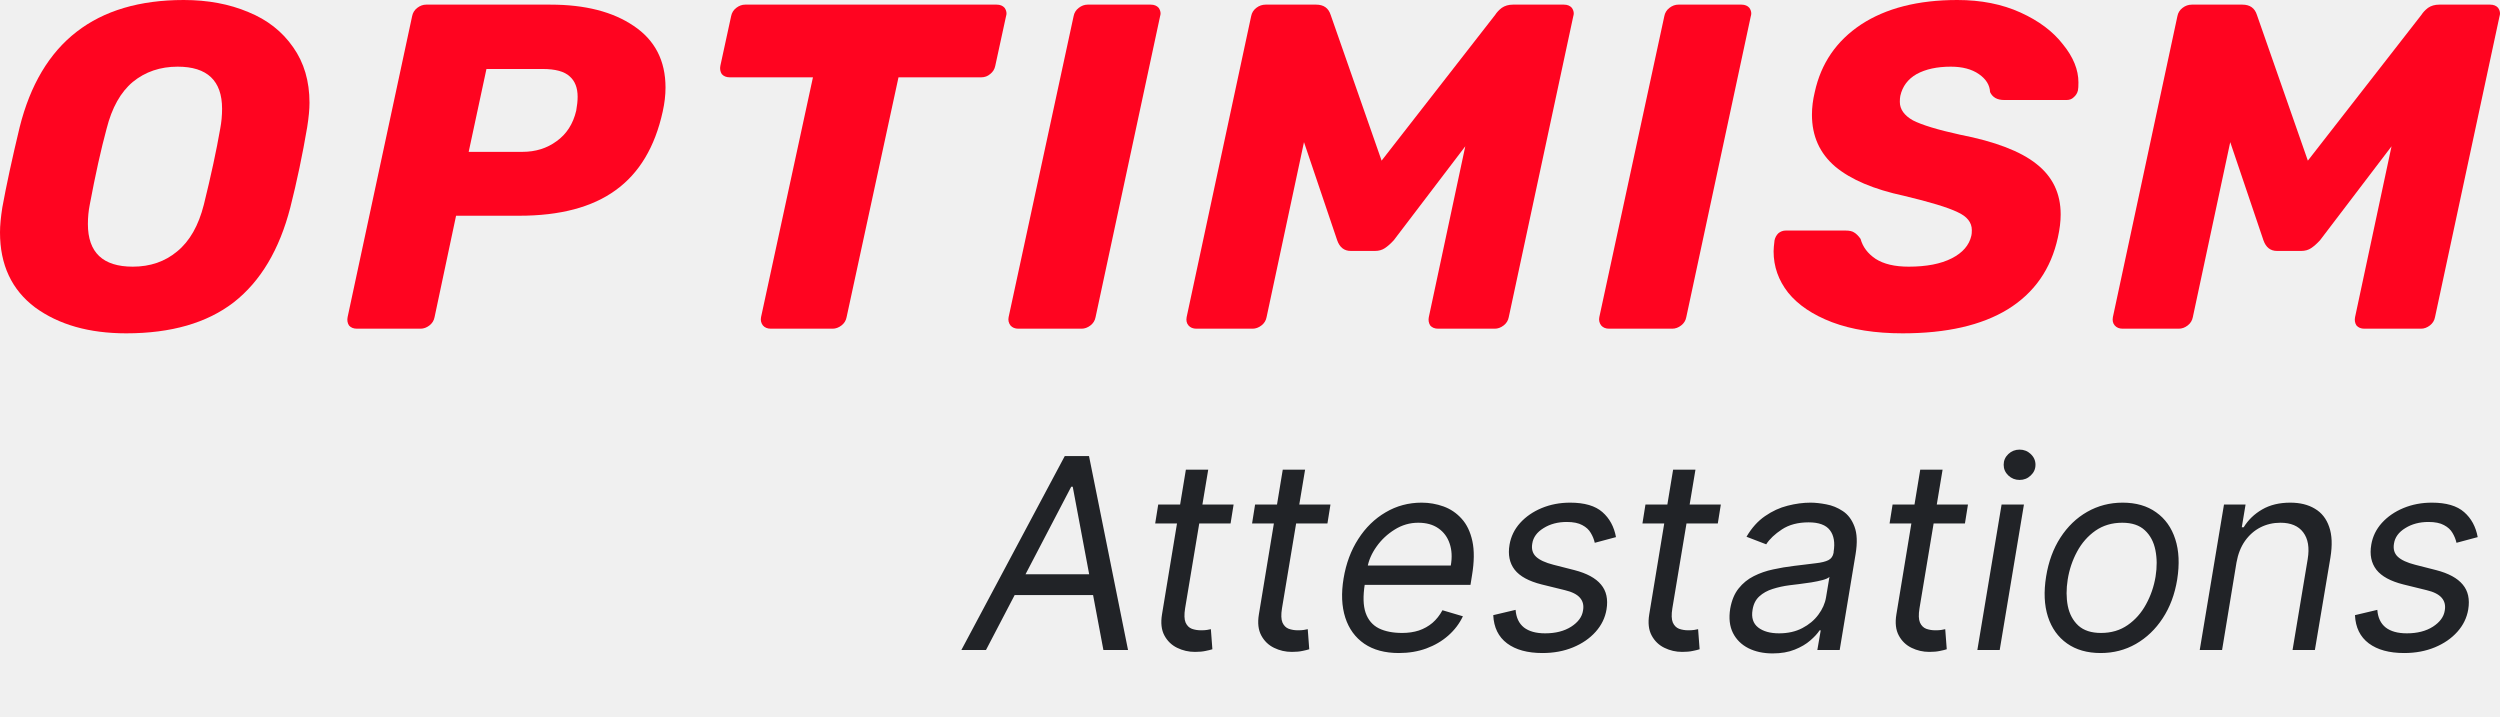
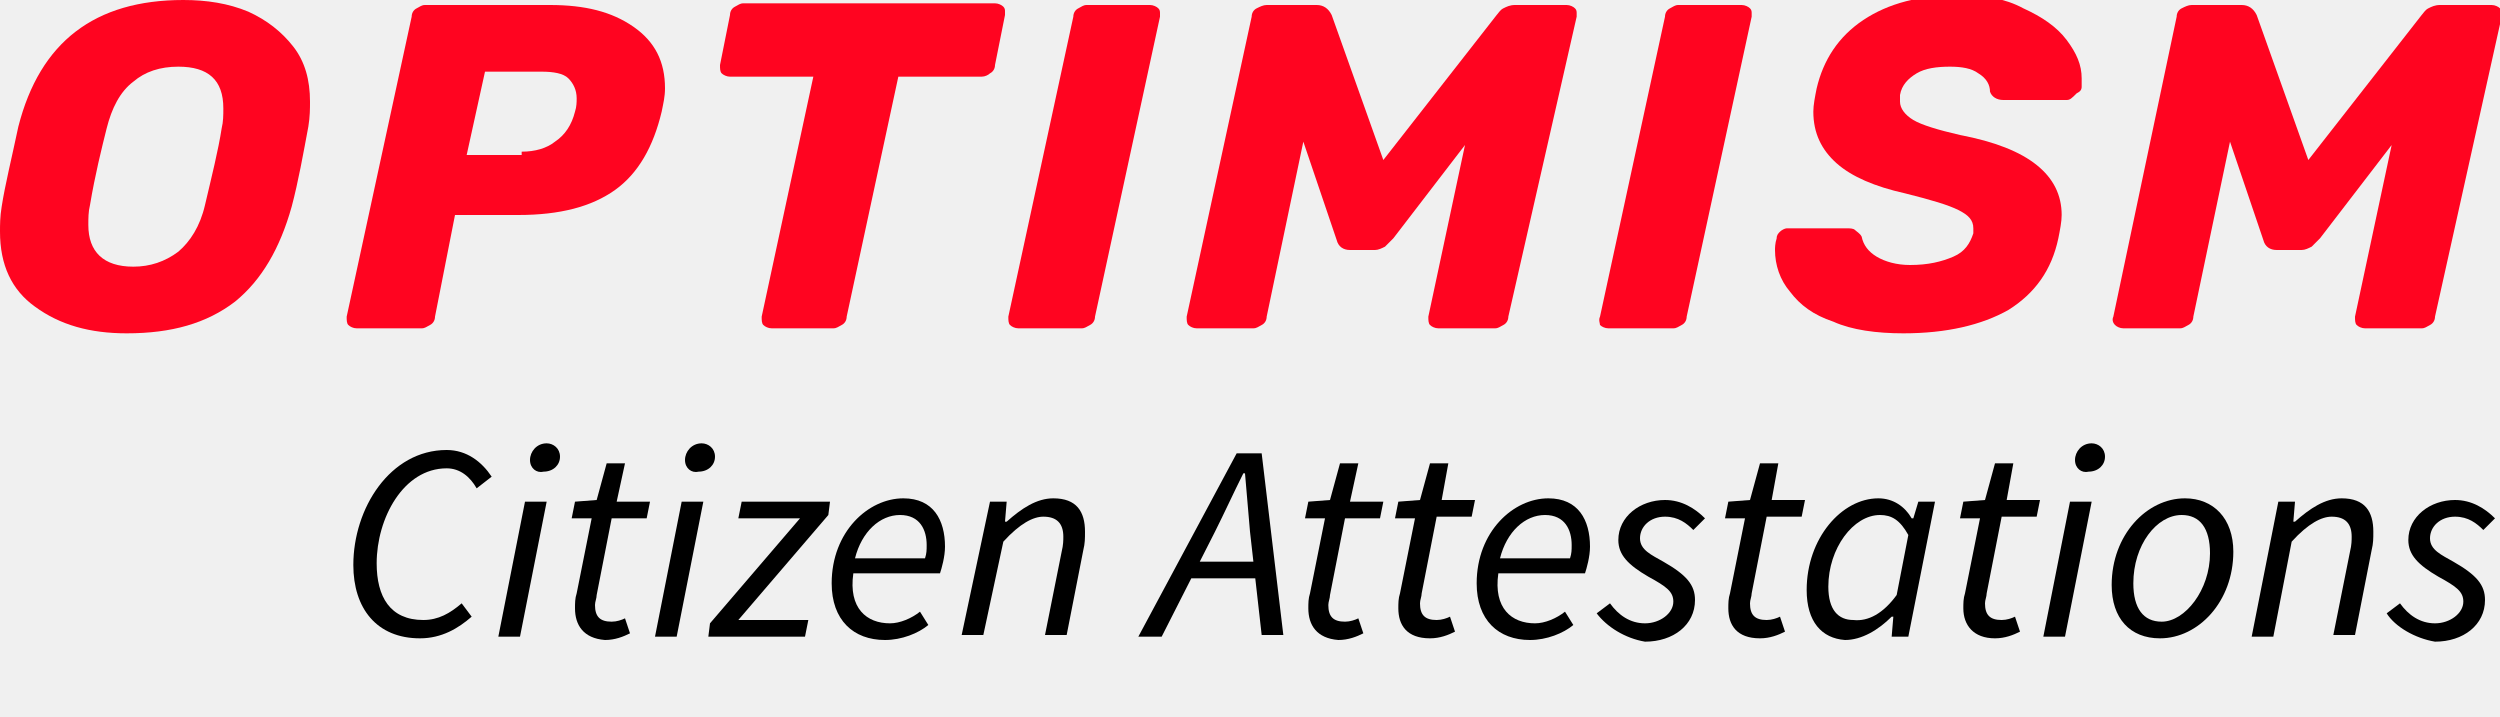
- <svg xmlns="http://www.w3.org/2000/svg" width="150" height="43" viewBox="0 0 150 43" fill="none">
-   <g clip-path="url(#clip0_2605_2)">
-     <path d="M7.574 20C5.349 20 3.525 19.482 2.104 18.444C0.701 17.389 0 15.889 0 13.944C0 13.537 0.047 13.037 0.14 12.444C0.383 11.111 0.729 9.509 1.178 7.639C2.45 2.546 5.732 0 11.024 0C12.464 0 13.755 0.241 14.896 0.722C16.037 1.185 16.934 1.889 17.589 2.833C18.243 3.759 18.57 4.87 18.57 6.167C18.57 6.556 18.524 7.046 18.43 7.639C18.15 9.287 17.813 10.889 17.42 12.444C16.766 14.982 15.634 16.88 14.026 18.139C12.418 19.38 10.267 20 7.574 20ZM7.967 16C9.014 16 9.902 15.694 10.632 15.083C11.38 14.472 11.913 13.537 12.231 12.278C12.661 10.537 12.988 9.019 13.213 7.722C13.287 7.333 13.325 6.935 13.325 6.528C13.325 4.843 12.436 4 10.66 4C9.613 4 8.715 4.306 7.967 4.917C7.237 5.528 6.714 6.463 6.396 7.722C6.059 8.963 5.723 10.482 5.386 12.278C5.311 12.648 5.274 13.037 5.274 13.444C5.274 15.148 6.171 16 7.967 16Z" fill="#FF0420" />
-     <path d="M21.417 19.722C21.211 19.722 21.052 19.657 20.94 19.528C20.847 19.38 20.819 19.213 20.856 19.028L24.727 0.972C24.765 0.769 24.867 0.602 25.036 0.472C25.204 0.343 25.382 0.278 25.569 0.278H33.031C35.106 0.278 36.771 0.704 38.024 1.556C39.295 2.407 39.931 3.639 39.931 5.25C39.931 5.713 39.875 6.194 39.763 6.694C39.295 8.824 38.351 10.398 36.93 11.417C35.527 12.435 33.601 12.944 31.151 12.944H27.364L26.074 19.028C26.036 19.232 25.933 19.398 25.765 19.528C25.597 19.657 25.419 19.722 25.232 19.722H21.417ZM31.347 9.111C32.133 9.111 32.816 8.898 33.395 8.472C33.994 8.046 34.386 7.435 34.573 6.639C34.63 6.324 34.658 6.046 34.658 5.806C34.658 5.269 34.499 4.861 34.181 4.583C33.863 4.287 33.32 4.139 32.554 4.139H29.187L28.121 9.111H31.347Z" fill="#FF0420" />
-     <path d="M46.252 19.722C46.046 19.722 45.887 19.657 45.775 19.528C45.663 19.38 45.625 19.213 45.663 19.028L48.777 4.639H43.783C43.578 4.639 43.419 4.574 43.306 4.444C43.213 4.296 43.185 4.13 43.222 3.944L43.867 0.972C43.905 0.769 44.008 0.602 44.176 0.472C44.344 0.343 44.522 0.278 44.709 0.278H59.801C60.007 0.278 60.166 0.343 60.278 0.472C60.353 0.583 60.39 0.694 60.39 0.806C60.39 0.861 60.381 0.917 60.362 0.972L59.717 3.944C59.679 4.148 59.577 4.315 59.408 4.444C59.259 4.574 59.081 4.639 58.875 4.639H53.91L50.796 19.028C50.759 19.232 50.656 19.398 50.488 19.528C50.319 19.657 50.142 19.722 49.955 19.722H46.252Z" fill="#FF0420" />
-     <path d="M61.106 19.722C60.9 19.722 60.741 19.657 60.629 19.528C60.517 19.38 60.479 19.213 60.517 19.028L64.416 0.972C64.453 0.769 64.556 0.602 64.725 0.472C64.893 0.343 65.07 0.278 65.258 0.278H69.045C69.25 0.278 69.409 0.343 69.522 0.472C69.596 0.583 69.634 0.694 69.634 0.806C69.634 0.861 69.624 0.917 69.606 0.972L65.734 19.028C65.697 19.232 65.594 19.398 65.426 19.528C65.258 19.657 65.08 19.722 64.893 19.722H61.106Z" fill="#FF0420" />
-     <path d="M71.787 19.722C71.582 19.722 71.422 19.657 71.31 19.528C71.198 19.398 71.161 19.232 71.198 19.028L75.069 0.972C75.107 0.769 75.21 0.602 75.378 0.472C75.546 0.343 75.733 0.278 75.939 0.278H78.969C79.417 0.278 79.707 0.481 79.838 0.889L82.896 9.639L89.713 0.889C89.806 0.741 89.937 0.602 90.105 0.472C90.292 0.343 90.517 0.278 90.778 0.278H93.836C94.042 0.278 94.201 0.343 94.313 0.472C94.388 0.583 94.425 0.694 94.425 0.806C94.425 0.861 94.416 0.917 94.397 0.972L90.526 19.028C90.489 19.232 90.386 19.398 90.217 19.528C90.049 19.657 89.871 19.722 89.684 19.722H86.29C86.084 19.722 85.925 19.657 85.813 19.528C85.72 19.38 85.692 19.213 85.729 19.028L87.917 8.778L83.625 14.417C83.438 14.62 83.26 14.778 83.092 14.889C82.924 15 82.728 15.056 82.503 15.056H81.044C80.652 15.056 80.38 14.843 80.231 14.417L78.239 8.528L75.995 19.028C75.958 19.232 75.855 19.398 75.686 19.528C75.518 19.657 75.34 19.722 75.153 19.722H71.787Z" fill="#FF0420" />
-     <path d="M96.548 19.722C96.343 19.722 96.184 19.657 96.072 19.528C95.959 19.38 95.922 19.213 95.959 19.028L99.859 0.972C99.896 0.769 99.999 0.602 100.167 0.472C100.335 0.343 100.513 0.278 100.7 0.278H104.487C104.693 0.278 104.852 0.343 104.964 0.472C105.039 0.583 105.076 0.694 105.076 0.806C105.076 0.861 105.067 0.917 105.048 0.972L101.177 19.028C101.14 19.232 101.037 19.398 100.868 19.528C100.7 19.657 100.522 19.722 100.335 19.722H96.548Z" fill="#FF0420" />
-     <path d="M114.159 20C112.513 20 111.101 19.778 109.923 19.333C108.763 18.889 107.884 18.296 107.286 17.556C106.706 16.815 106.416 15.991 106.416 15.083C106.416 14.935 106.435 14.713 106.472 14.417C106.51 14.25 106.585 14.111 106.697 14C106.828 13.889 106.977 13.833 107.146 13.833H110.736C110.961 13.833 111.129 13.87 111.241 13.944C111.372 14.018 111.503 14.148 111.634 14.333C111.765 14.815 112.064 15.213 112.532 15.528C113.018 15.843 113.682 16 114.523 16C115.589 16 116.45 15.833 117.104 15.5C117.759 15.167 118.152 14.713 118.282 14.139C118.301 14.065 118.31 13.954 118.31 13.806C118.31 13.343 118.021 12.982 117.441 12.722C116.861 12.444 115.795 12.12 114.243 11.75C112.429 11.361 111.054 10.778 110.119 10C109.184 9.204 108.717 8.167 108.717 6.889C108.717 6.444 108.773 5.991 108.885 5.528C109.259 3.806 110.185 2.454 111.662 1.472C113.158 0.491 115.084 0 117.441 0C118.862 0 120.125 0.25 121.228 0.75C122.331 1.25 123.182 1.889 123.781 2.667C124.398 3.426 124.706 4.185 124.706 4.944C124.706 5.167 124.697 5.324 124.678 5.417C124.641 5.583 124.557 5.722 124.426 5.833C124.314 5.944 124.173 6 124.005 6H120.246C119.835 6 119.554 5.843 119.405 5.528C119.386 5.102 119.161 4.741 118.731 4.444C118.301 4.148 117.74 4 117.048 4C116.225 4 115.543 4.148 115 4.444C114.477 4.741 114.149 5.176 114.019 5.75C114 5.843 113.99 5.963 113.99 6.111C113.99 6.556 114.252 6.926 114.776 7.222C115.318 7.5 116.263 7.787 117.609 8.083C119.704 8.491 121.228 9.074 122.182 9.833C123.154 10.593 123.64 11.602 123.64 12.861C123.64 13.287 123.584 13.75 123.472 14.25C123.061 16.139 122.06 17.574 120.47 18.556C118.9 19.518 116.796 20 114.159 20Z" fill="#FF0420" />
-     <path d="M127.362 19.722C127.156 19.722 126.997 19.657 126.885 19.528C126.773 19.398 126.735 19.232 126.773 19.028L130.644 0.972C130.681 0.769 130.784 0.602 130.953 0.472C131.121 0.343 131.308 0.278 131.514 0.278H134.543C134.992 0.278 135.282 0.481 135.413 0.889L138.471 9.639L145.287 0.889C145.381 0.741 145.512 0.602 145.68 0.472C145.867 0.343 146.091 0.278 146.353 0.278H149.411C149.617 0.278 149.776 0.343 149.888 0.472C149.963 0.583 150 0.694 150 0.806C150 0.861 149.991 0.917 149.972 0.972L146.101 19.028C146.063 19.232 145.96 19.398 145.792 19.528C145.624 19.657 145.446 19.722 145.259 19.722H141.865C141.659 19.722 141.5 19.657 141.388 19.528C141.294 19.38 141.266 19.213 141.304 19.028L143.492 8.778L139.2 14.417C139.013 14.62 138.835 14.778 138.667 14.889C138.499 15 138.302 15.056 138.078 15.056H136.619C136.226 15.056 135.955 14.843 135.806 14.417L133.814 8.528L131.57 19.028C131.532 19.232 131.429 19.398 131.261 19.528C131.093 19.657 130.915 19.722 130.728 19.722H127.362Z" fill="#FF0420" />
+ <svg xmlns="http://www.w3.org/2000/svg" xmlns:xlink="http://www.w3.org/1999/xlink" version="1.1" id="Layer_1" x="0px" y="0px" viewBox="0 0 150 43" style="enable-background:new 0 0 150 43;" xml:space="preserve">
+   <style type="text/css">
+ 	.st0{clip-path:url(#SVGID_00000132801737513680570760000007216174003190382250_);}
+ 	.st1{fill:#FF0420;}
+ </style>
+   <g>
+     <defs>
+       <rect id="SVGID_1_" width="150" height="20" />
+     </defs>
+     <clipPath id="SVGID_00000164476153677443421090000001366331974398529953_">
+       <use xlink:href="#SVGID_1_" style="overflow:visible;" />
+     </clipPath>
+     <g style="clip-path:url(#SVGID_00000164476153677443421090000001366331974398529953_);">
+       <path class="st1" d="M7.6,20c-2.2,0-4-0.5-5.5-1.6C0.7,17.4,0,15.9,0,13.9c0-0.4,0-0.9,0.1-1.5c0.2-1.3,0.6-2.9,1-4.8    C2.4,2.5,5.7,0,11,0c1.4,0,2.7,0.2,3.9,0.7c1.1,0.5,2,1.2,2.7,2.1c0.7,0.9,1,2,1,3.3c0,0.4,0,0.9-0.1,1.5c-0.3,1.6-0.6,3.3-1,4.8    c-0.7,2.5-1.8,4.4-3.4,5.7C12.4,19.4,10.3,20,7.6,20z M8,16c1,0,1.9-0.3,2.7-0.9c0.7-0.6,1.3-1.5,1.6-2.8c0.4-1.7,0.8-3.3,1-4.6    c0.1-0.4,0.1-0.8,0.1-1.2c0-1.7-0.9-2.5-2.7-2.5C9.6,4,8.7,4.3,8,4.9C7.2,5.5,6.7,6.5,6.4,7.7c-0.3,1.2-0.7,2.8-1,4.6    c-0.1,0.4-0.1,0.8-0.1,1.2C5.3,15.1,6.2,16,8,16z" />
+       <path class="st1" d="M21.4,19.7c-0.2,0-0.4-0.1-0.5-0.2c-0.1-0.1-0.1-0.3-0.1-0.5L24.7,1c0-0.2,0.1-0.4,0.3-0.5    c0.2-0.1,0.3-0.2,0.5-0.2H33c2.1,0,3.7,0.4,5,1.3c1.3,0.9,1.9,2.1,1.9,3.7c0,0.5-0.1,0.9-0.2,1.4c-0.5,2.1-1.4,3.7-2.8,4.7    c-1.4,1-3.3,1.5-5.8,1.5h-3.8L26.1,19c0,0.2-0.1,0.4-0.3,0.5c-0.2,0.1-0.3,0.2-0.5,0.2H21.4z M31.3,9.1c0.8,0,1.5-0.2,2-0.6    c0.6-0.4,1-1,1.2-1.8c0.1-0.3,0.1-0.6,0.1-0.8c0-0.5-0.2-0.9-0.5-1.2c-0.3-0.3-0.9-0.4-1.6-0.4h-3.4l-1.1,5H31.3z" />
+       <path class="st1" d="M46.3,19.7c-0.2,0-0.4-0.1-0.5-0.2c-0.1-0.1-0.1-0.3-0.1-0.5l3.1-14.4h-5c-0.2,0-0.4-0.1-0.5-0.2    c-0.1-0.1-0.1-0.3-0.1-0.5l0.6-3c0-0.2,0.1-0.4,0.3-0.5c0.2-0.1,0.3-0.2,0.5-0.2h15.1c0.2,0,0.4,0.1,0.5,0.2    c0.1,0.1,0.1,0.2,0.1,0.3c0,0.1,0,0.1,0,0.2l-0.6,3c0,0.2-0.1,0.4-0.3,0.5c-0.1,0.1-0.3,0.2-0.5,0.2h-5L50.8,19    c0,0.2-0.1,0.4-0.3,0.5c-0.2,0.1-0.3,0.2-0.5,0.2H46.3z" />
+       <path class="st1" d="M61.1,19.7c-0.2,0-0.4-0.1-0.5-0.2c-0.1-0.1-0.1-0.3-0.1-0.5L64.4,1c0-0.2,0.1-0.4,0.3-0.5    c0.2-0.1,0.3-0.2,0.5-0.2H69c0.2,0,0.4,0.1,0.5,0.2c0.1,0.1,0.1,0.2,0.1,0.3c0,0.1,0,0.1,0,0.2L65.7,19c0,0.2-0.1,0.4-0.3,0.5    c-0.2,0.1-0.3,0.2-0.5,0.2H61.1z" />
+       <path class="st1" d="M71.8,19.7c-0.2,0-0.4-0.1-0.5-0.2c-0.1-0.1-0.1-0.3-0.1-0.5L75.1,1c0-0.2,0.1-0.4,0.3-0.5    c0.2-0.1,0.4-0.2,0.6-0.2h3c0.4,0,0.7,0.2,0.9,0.6l3.1,8.7l6.8-8.7c0.1-0.1,0.2-0.3,0.4-0.4c0.2-0.1,0.4-0.2,0.7-0.2h3.1    c0.2,0,0.4,0.1,0.5,0.2c0.1,0.1,0.1,0.2,0.1,0.3c0,0.1,0,0.1,0,0.2L90.5,19c0,0.2-0.1,0.4-0.3,0.5c-0.2,0.1-0.3,0.2-0.5,0.2h-3.4    c-0.2,0-0.4-0.1-0.5-0.2c-0.1-0.1-0.1-0.3-0.1-0.5l2.2-10.3l-4.3,5.6c-0.2,0.2-0.4,0.4-0.5,0.5c-0.2,0.1-0.4,0.2-0.6,0.2H81    c-0.4,0-0.7-0.2-0.8-0.6l-2-5.9L76,19c0,0.2-0.1,0.4-0.3,0.5c-0.2,0.1-0.3,0.2-0.5,0.2H71.8z" />
+       <path class="st1" d="M96.5,19.7c-0.2,0-0.4-0.1-0.5-0.2C96,19.4,95.9,19.2,96,19L99.9,1c0-0.2,0.1-0.4,0.3-0.5    c0.2-0.1,0.3-0.2,0.5-0.2h3.8c0.2,0,0.4,0.1,0.5,0.2c0.1,0.1,0.1,0.2,0.1,0.3c0,0.1,0,0.1,0,0.2L101.2,19c0,0.2-0.1,0.4-0.3,0.5    c-0.2,0.1-0.3,0.2-0.5,0.2H96.5z" />
+       <path class="st1" d="M114.2,20c-1.6,0-3.1-0.2-4.2-0.7c-1.2-0.4-2-1-2.6-1.8c-0.6-0.7-0.9-1.6-0.9-2.5c0-0.1,0-0.4,0.1-0.7    c0-0.2,0.1-0.3,0.2-0.4c0.1-0.1,0.3-0.2,0.4-0.2h3.6c0.2,0,0.4,0,0.5,0.1c0.1,0.1,0.3,0.2,0.4,0.4c0.1,0.5,0.4,0.9,0.9,1.2    c0.5,0.3,1.2,0.5,2,0.5c1.1,0,1.9-0.2,2.6-0.5c0.7-0.3,1-0.8,1.2-1.4c0-0.1,0-0.2,0-0.3c0-0.5-0.3-0.8-0.9-1.1    c-0.6-0.3-1.6-0.6-3.2-1c-1.8-0.4-3.2-1-4.1-1.8c-0.9-0.8-1.4-1.8-1.4-3.1c0-0.4,0.1-0.9,0.2-1.4c0.4-1.7,1.3-3.1,2.8-4.1    c1.5-1,3.4-1.5,5.8-1.5c1.4,0,2.7,0.2,3.8,0.8c1.1,0.5,2,1.1,2.6,1.9c0.6,0.8,0.9,1.5,0.9,2.3c0,0.2,0,0.4,0,0.5    c0,0.2-0.1,0.3-0.3,0.4C124.3,5.9,124.2,6,124,6h-3.8c-0.4,0-0.7-0.2-0.8-0.5c0-0.4-0.2-0.8-0.7-1.1c-0.4-0.3-1-0.4-1.7-0.4    c-0.8,0-1.5,0.1-2,0.4c-0.5,0.3-0.9,0.7-1,1.3c0,0.1,0,0.2,0,0.4c0,0.4,0.3,0.8,0.8,1.1c0.5,0.3,1.5,0.6,2.8,0.9    c2.1,0.4,3.6,1,4.6,1.8c1,0.8,1.5,1.8,1.5,3c0,0.4-0.1,0.9-0.2,1.4c-0.4,1.9-1.4,3.3-3,4.3C118.9,19.5,116.8,20,114.2,20z" />
+       <path class="st1" d="M127.4,19.7c-0.2,0-0.4-0.1-0.5-0.2c-0.1-0.1-0.2-0.3-0.1-0.5L130.6,1c0-0.2,0.1-0.4,0.3-0.5    c0.2-0.1,0.4-0.2,0.6-0.2h3c0.4,0,0.7,0.2,0.9,0.6l3.1,8.7l6.8-8.7c0.1-0.1,0.2-0.3,0.4-0.4c0.2-0.1,0.4-0.2,0.7-0.2h3.1    c0.2,0,0.4,0.1,0.5,0.2c0.1,0.1,0.1,0.2,0.1,0.3c0,0.1,0,0.1,0,0.2L146.1,19c0,0.2-0.1,0.4-0.3,0.5c-0.2,0.1-0.3,0.2-0.5,0.2h-3.4    c-0.2,0-0.4-0.1-0.5-0.2c-0.1-0.1-0.1-0.3-0.1-0.5l2.2-10.3l-4.3,5.6c-0.2,0.2-0.4,0.4-0.5,0.5c-0.2,0.1-0.4,0.2-0.6,0.2h-1.5    c-0.4,0-0.7-0.2-0.8-0.6l-2-5.9L131.6,19c0,0.2-0.1,0.4-0.3,0.5c-0.2,0.1-0.3,0.2-0.5,0.2H127.4z" />
+     </g>
  </g>
-   <path d="M59.159 39H57.682L63.886 27.364H65.341L67.682 39H66.204L64.364 29.204H64.273L59.159 39ZM60.455 34.455H66.409L66.204 35.705H60.25L60.455 34.455ZM74.016 30.273L73.834 31.409H69.311L69.493 30.273H74.016ZM71.152 28.182H72.493L71.106 36.5C71.046 36.879 71.055 37.163 71.135 37.352C71.218 37.538 71.343 37.663 71.51 37.727C71.68 37.788 71.864 37.818 72.061 37.818C72.209 37.818 72.33 37.811 72.425 37.795C72.519 37.776 72.595 37.761 72.652 37.75L72.743 38.955C72.641 38.989 72.502 39.023 72.328 39.057C72.158 39.095 71.947 39.114 71.697 39.114C71.319 39.114 70.963 39.032 70.629 38.869C70.296 38.706 70.04 38.458 69.862 38.125C69.684 37.792 69.637 37.371 69.72 36.864L71.152 28.182ZM79.828 30.273L79.646 31.409H75.124L75.305 30.273H79.828ZM76.965 28.182H78.305L76.919 36.5C76.858 36.879 76.868 37.163 76.947 37.352C77.031 37.538 77.156 37.663 77.322 37.727C77.493 37.788 77.677 37.818 77.874 37.818C78.021 37.818 78.142 37.811 78.237 37.795C78.332 37.776 78.408 37.761 78.465 37.75L78.555 38.955C78.453 38.989 78.315 39.023 78.141 39.057C77.97 39.095 77.76 39.114 77.51 39.114C77.131 39.114 76.775 39.032 76.442 38.869C76.108 38.706 75.853 38.458 75.675 38.125C75.497 37.792 75.449 37.371 75.533 36.864L76.965 28.182ZM83.933 39.182C83.096 39.182 82.405 38.996 81.859 38.625C81.314 38.25 80.933 37.727 80.717 37.057C80.501 36.383 80.467 35.599 80.615 34.705C80.763 33.811 81.056 33.023 81.496 32.341C81.935 31.655 82.483 31.121 83.138 30.739C83.793 30.352 84.513 30.159 85.297 30.159C85.751 30.159 86.189 30.235 86.609 30.386C87.03 30.538 87.394 30.784 87.7 31.125C88.007 31.462 88.221 31.909 88.342 32.466C88.463 33.023 88.456 33.708 88.32 34.523L88.229 35.091H81.501L81.683 33.932H87.047C87.134 33.439 87.111 33 86.979 32.614C86.85 32.227 86.624 31.922 86.303 31.699C85.984 31.475 85.581 31.364 85.092 31.364C84.588 31.364 84.119 31.5 83.683 31.773C83.248 32.042 82.884 32.383 82.592 32.795C82.301 33.205 82.119 33.621 82.047 34.045L81.888 35.045C81.774 35.769 81.791 36.345 81.939 36.773C82.09 37.201 82.354 37.51 82.729 37.699C83.104 37.885 83.573 37.977 84.138 37.977C84.498 37.977 84.829 37.928 85.132 37.83C85.435 37.727 85.706 37.576 85.945 37.375C86.183 37.17 86.384 36.917 86.547 36.614L87.774 36.977C87.566 37.417 87.272 37.803 86.894 38.136C86.519 38.466 86.079 38.724 85.575 38.909C85.075 39.091 84.528 39.182 83.933 39.182ZM96.959 32.227L95.686 32.568C95.641 32.364 95.561 32.167 95.447 31.977C95.338 31.784 95.167 31.627 94.936 31.506C94.709 31.381 94.398 31.318 94.004 31.318C93.47 31.318 93.006 31.441 92.612 31.688C92.218 31.93 91.993 32.239 91.936 32.614C91.879 32.943 91.955 33.206 92.163 33.403C92.372 33.6 92.72 33.761 93.209 33.886L94.459 34.205C95.209 34.398 95.743 34.688 96.061 35.074C96.383 35.456 96.493 35.955 96.391 36.568C96.307 37.068 96.09 37.515 95.737 37.909C95.385 38.303 94.934 38.614 94.385 38.841C93.836 39.068 93.224 39.182 92.55 39.182C91.652 39.182 90.944 38.989 90.425 38.602C89.906 38.212 89.629 37.648 89.595 36.909L90.936 36.591C90.97 37.057 91.137 37.409 91.436 37.648C91.739 37.883 92.163 38 92.709 38C93.334 38 93.855 37.867 94.271 37.602C94.688 37.333 94.925 37.011 94.981 36.636C95.038 36.33 94.978 36.074 94.8 35.869C94.626 35.665 94.322 35.511 93.891 35.409L92.504 35.068C91.731 34.875 91.19 34.58 90.879 34.182C90.572 33.784 90.47 33.284 90.572 32.682C90.656 32.189 90.868 31.754 91.209 31.375C91.553 30.996 91.985 30.699 92.504 30.483C93.027 30.267 93.595 30.159 94.209 30.159C95.072 30.159 95.718 30.349 96.146 30.727C96.574 31.102 96.845 31.602 96.959 32.227ZM103.25 30.273L103.068 31.409H98.546L98.727 30.273H103.25ZM100.386 28.182H101.727L100.341 36.5C100.28 36.879 100.29 37.163 100.369 37.352C100.453 37.538 100.578 37.663 100.744 37.727C100.915 37.788 101.098 37.818 101.295 37.818C101.443 37.818 101.564 37.811 101.659 37.795C101.754 37.776 101.83 37.761 101.886 37.75L101.977 38.955C101.875 38.989 101.737 39.023 101.562 39.057C101.392 39.095 101.182 39.114 100.932 39.114C100.553 39.114 100.197 39.032 99.864 38.869C99.53 38.706 99.275 38.458 99.097 38.125C98.919 37.792 98.871 37.371 98.954 36.864L100.386 28.182ZM106.358 39.205C105.805 39.205 105.32 39.1 104.903 38.892C104.487 38.68 104.178 38.375 103.977 37.977C103.777 37.576 103.722 37.091 103.812 36.523C103.9 36.023 104.068 35.617 104.318 35.307C104.568 34.992 104.871 34.746 105.227 34.568C105.587 34.386 105.973 34.252 106.386 34.165C106.803 34.074 107.218 34.004 107.631 33.955C108.169 33.886 108.606 33.833 108.943 33.795C109.28 33.758 109.534 33.695 109.705 33.608C109.875 33.521 109.979 33.371 110.017 33.159V33.114C110.108 32.557 110.034 32.123 109.795 31.812C109.557 31.498 109.131 31.341 108.517 31.341C107.881 31.341 107.348 31.481 106.92 31.761C106.492 32.042 106.176 32.341 105.972 32.659L104.79 32.205C105.1 31.674 105.472 31.261 105.903 30.966C106.335 30.667 106.788 30.458 107.261 30.341C107.735 30.22 108.191 30.159 108.631 30.159C108.911 30.159 109.227 30.193 109.58 30.261C109.932 30.326 110.261 30.46 110.568 30.665C110.879 30.869 111.112 31.178 111.267 31.591C111.426 32.004 111.449 32.557 111.335 33.25L110.381 39H109.04L109.244 37.818H109.176C109.055 38.008 108.869 38.21 108.619 38.426C108.373 38.642 108.061 38.826 107.682 38.977C107.307 39.129 106.866 39.205 106.358 39.205ZM106.744 38C107.275 38 107.739 37.896 108.136 37.688C108.538 37.479 108.86 37.21 109.102 36.881C109.348 36.551 109.502 36.205 109.562 35.841L109.767 34.614C109.699 34.682 109.564 34.744 109.364 34.801C109.163 34.854 108.936 34.901 108.682 34.943C108.432 34.981 108.188 35.015 107.949 35.045C107.714 35.072 107.525 35.095 107.381 35.114C107.025 35.159 106.686 35.233 106.364 35.335C106.045 35.434 105.777 35.583 105.557 35.784C105.341 35.981 105.206 36.25 105.153 36.591C105.074 37.057 105.186 37.409 105.489 37.648C105.792 37.883 106.21 38 106.744 38ZM118.078 30.273L117.896 31.409H113.374L113.555 30.273H118.078ZM115.214 28.182H116.555L115.169 36.5C115.108 36.879 115.118 37.163 115.197 37.352C115.281 37.538 115.406 37.663 115.572 37.727C115.743 37.788 115.927 37.818 116.124 37.818C116.271 37.818 116.393 37.811 116.487 37.795C116.582 37.776 116.658 37.761 116.714 37.75L116.805 38.955C116.703 38.989 116.565 39.023 116.391 39.057C116.22 39.095 116.01 39.114 115.76 39.114C115.381 39.114 115.025 39.032 114.692 38.869C114.358 38.706 114.103 38.458 113.925 38.125C113.747 37.792 113.699 37.371 113.783 36.864L115.214 28.182ZM118.641 39L120.095 30.273H121.436L119.982 39H118.641ZM121.175 28.796C120.913 28.796 120.688 28.706 120.499 28.528C120.313 28.35 120.22 28.136 120.22 27.886C120.22 27.636 120.313 27.422 120.499 27.244C120.688 27.066 120.913 26.977 121.175 26.977C121.436 26.977 121.66 27.066 121.845 27.244C122.035 27.422 122.129 27.636 122.129 27.886C122.129 28.136 122.035 28.35 121.845 28.528C121.66 28.706 121.436 28.796 121.175 28.796ZM126.04 39.182C125.237 39.182 124.564 38.99 124.023 38.608C123.481 38.225 123.098 37.689 122.875 37C122.655 36.311 122.619 35.508 122.767 34.591C122.911 33.697 123.197 32.919 123.625 32.256C124.057 31.589 124.593 31.074 125.233 30.71C125.877 30.343 126.585 30.159 127.358 30.159C128.161 30.159 128.831 30.352 129.369 30.739C129.911 31.121 130.294 31.659 130.517 32.352C130.741 33.042 130.778 33.849 130.631 34.773C130.487 35.659 130.197 36.434 129.761 37.097C129.33 37.756 128.794 38.269 128.153 38.636C127.517 39 126.813 39.182 126.04 39.182ZM126.062 37.977C126.676 37.977 127.208 37.82 127.659 37.506C128.114 37.191 128.481 36.776 128.761 36.261C129.045 35.746 129.237 35.189 129.335 34.591C129.426 34.023 129.422 33.494 129.324 33.006C129.225 32.513 129.015 32.117 128.693 31.818C128.371 31.515 127.919 31.364 127.335 31.364C126.722 31.364 126.186 31.523 125.727 31.841C125.273 32.159 124.905 32.578 124.625 33.097C124.345 33.615 124.157 34.174 124.062 34.773C123.972 35.341 123.973 35.869 124.068 36.358C124.167 36.843 124.377 37.235 124.699 37.534C125.025 37.83 125.479 37.977 126.062 37.977ZM134.189 33.75L133.325 39H131.984L133.439 30.273H134.734L134.507 31.636H134.621C134.893 31.193 135.263 30.837 135.729 30.568C136.195 30.296 136.757 30.159 137.416 30.159C138 30.159 138.492 30.28 138.893 30.523C139.299 30.761 139.585 31.125 139.751 31.614C139.922 32.099 139.946 32.712 139.825 33.455L138.893 39H137.553L138.462 33.545C138.575 32.864 138.486 32.33 138.195 31.943C137.907 31.557 137.45 31.364 136.825 31.364C136.393 31.364 135.994 31.456 135.626 31.642C135.263 31.828 134.954 32.099 134.7 32.455C134.45 32.811 134.28 33.242 134.189 33.75ZM148.662 32.227L147.389 32.568C147.344 32.364 147.264 32.167 147.151 31.977C147.041 31.784 146.87 31.627 146.639 31.506C146.412 31.381 146.101 31.318 145.707 31.318C145.173 31.318 144.709 31.441 144.315 31.688C143.921 31.93 143.696 32.239 143.639 32.614C143.582 32.943 143.658 33.206 143.866 33.403C144.075 33.6 144.423 33.761 144.912 33.886L146.162 34.205C146.912 34.398 147.446 34.688 147.764 35.074C148.086 35.456 148.196 35.955 148.094 36.568C148.01 37.068 147.793 37.515 147.44 37.909C147.088 38.303 146.637 38.614 146.088 38.841C145.539 39.068 144.927 39.182 144.253 39.182C143.355 39.182 142.647 38.989 142.128 38.602C141.609 38.212 141.332 37.648 141.298 36.909L142.639 36.591C142.673 37.057 142.84 37.409 143.139 37.648C143.442 37.883 143.866 38 144.412 38C145.037 38 145.558 37.867 145.974 37.602C146.391 37.333 146.628 37.011 146.685 36.636C146.741 36.33 146.681 36.074 146.503 35.869C146.329 35.665 146.026 35.511 145.594 35.409L144.207 35.068C143.435 34.875 142.893 34.58 142.582 34.182C142.276 33.784 142.173 33.284 142.276 32.682C142.359 32.189 142.571 31.754 142.912 31.375C143.257 30.996 143.688 30.699 144.207 30.483C144.73 30.267 145.298 30.159 145.912 30.159C146.776 30.159 147.421 30.349 147.849 30.727C148.277 31.102 148.548 31.602 148.662 32.227Z" fill="#212327" />
-   <defs>
-     <clipPath id="clip0_2605_2">
-       <rect width="150" height="20" fill="white" />
-     </clipPath>
-   </defs>
+   <g>
+     <path d="M21.2,33.9c0-3.4,2.2-6.9,5.6-6.9c1.2,0,2.1,0.7,2.7,1.6l-0.9,0.7c-0.4-0.7-1-1.2-1.8-1.2c-2.6,0-4.2,3-4.2,5.7   c0,2,0.8,3.4,2.8,3.4c0.9,0,1.6-0.4,2.3-1l0.6,0.8c-0.8,0.7-1.8,1.3-3.1,1.3C22.6,38.3,21.2,36.5,21.2,33.9z" />
+     <path d="M31.5,30.1h1.3l-1.6,8.1h-1.3L31.5,30.1z M31.8,27.6c0-0.5,0.4-1,1-1c0.4,0,0.8,0.3,0.8,0.8c0,0.5-0.4,0.9-1,0.9   C32.2,28.4,31.8,28.1,31.8,27.6z" />
+     <path d="M34.5,36.5c0-0.3,0-0.6,0.1-0.9l0.9-4.5h-1.2l0.2-1l1.3-0.1l0.6-2.2h1.1L37,30.1h2l-0.2,1h-2.1l-0.9,4.6   c0,0.2-0.1,0.4-0.1,0.6c0,0.7,0.3,1,1,1c0.3,0,0.6-0.1,0.8-0.2l0.3,0.9c-0.4,0.2-0.9,0.4-1.5,0.4C35,38.3,34.5,37.5,34.5,36.5z" />
+     <path d="M40.9,30.1h1.3l-1.6,8.1h-1.3L40.9,30.1z M41.1,27.6c0-0.5,0.4-1,1-1c0.4,0,0.8,0.3,0.8,0.8c0,0.5-0.4,0.9-1,0.9   C41.5,28.4,41.1,28.1,41.1,27.6z" />
+     <path d="M42.6,37.4l5.4-6.3h-3.7l0.2-1h5.3l-0.1,0.8l-5.4,6.3h4.2l-0.2,1h-5.8L42.6,37.4z" />
+     <path d="M54.2,29.9c1.8,0,2.5,1.3,2.5,2.9c0,0.6-0.2,1.3-0.3,1.6h-5.2c-0.3,2.1,0.8,3,2.2,3c0.6,0,1.3-0.3,1.8-0.7l0.5,0.8   c-0.6,0.5-1.6,0.9-2.6,0.9c-1.9,0-3.2-1.2-3.2-3.4C49.9,31.9,52.1,29.9,54.2,29.9z M55.5,33.5c0.1-0.3,0.1-0.5,0.1-0.8   c0-0.9-0.4-1.8-1.6-1.8c-1.2,0-2.3,1-2.7,2.6H55.5z" />
+     <path d="M59.4,30.1h1l-0.1,1.2h0.1c0.9-0.8,1.8-1.4,2.8-1.4c1.4,0,1.9,0.8,1.9,2c0,0.4,0,0.7-0.1,1.1l-1,5.1h-1.3l1-5   c0.1-0.4,0.1-0.7,0.1-0.9c0-0.8-0.4-1.2-1.2-1.2c-0.6,0-1.4,0.4-2.4,1.5L59,38.1h-1.3L59.4,30.1z" />
+     <path d="M74.2,27.2h1.5l1.3,10.9h-1.3L75,31.9c-0.1-1.2-0.2-2.3-0.3-3.5h-0.1c-0.6,1.2-1.1,2.3-1.7,3.5l-3.2,6.3h-1.4L74.2,27.2z    M71.2,33.7H76l-0.2,1h-4.8L71.2,33.7z" />
+     <path d="M78.5,36.5c0-0.3,0-0.6,0.1-0.9l0.9-4.5h-1.2l0.2-1l1.3-0.1l0.6-2.2h1.1L81,30.1h2l-0.2,1h-2.1l-0.9,4.6   c0,0.2-0.1,0.4-0.1,0.6c0,0.7,0.3,1,1,1c0.3,0,0.6-0.1,0.8-0.2l0.3,0.9c-0.4,0.2-0.9,0.4-1.5,0.4C79,38.3,78.5,37.5,78.5,36.5z" />
+     <path d="M83.9,36.5c0-0.3,0-0.6,0.1-0.9l0.9-4.5h-1.2l0.2-1l1.3-0.1l0.6-2.2h1.1l-0.4,2.2h2l-0.2,1h-2.1l-0.9,4.6   c0,0.2-0.1,0.4-0.1,0.6c0,0.7,0.3,1,1,1c0.3,0,0.6-0.1,0.8-0.2l0.3,0.9c-0.4,0.2-0.9,0.4-1.5,0.4C84.4,38.3,83.9,37.5,83.9,36.5z" />
+     <path d="M92.9,29.9c1.8,0,2.5,1.3,2.5,2.9c0,0.6-0.2,1.3-0.3,1.6h-5.2c-0.3,2.1,0.8,3,2.2,3c0.6,0,1.3-0.3,1.8-0.7l0.5,0.8   c-0.6,0.5-1.6,0.9-2.6,0.9c-1.9,0-3.2-1.2-3.2-3.4C88.6,31.9,90.8,29.9,92.9,29.9z M94.2,33.5c0.1-0.3,0.1-0.5,0.1-0.8   c0-0.9-0.4-1.8-1.6-1.8c-1.2,0-2.3,1-2.7,2.6H94.2z" />
+     <path d="M95.8,36.8l0.8-0.6c0.5,0.7,1.2,1.2,2.1,1.2c0.9,0,1.7-0.6,1.7-1.3c0-0.6-0.4-0.9-1.5-1.5c-1.2-0.7-1.8-1.3-1.8-2.2   c0-1.4,1.3-2.4,2.8-2.4c1,0,1.8,0.5,2.4,1.1l-0.7,0.7c-0.4-0.4-0.9-0.8-1.7-0.8c-0.9,0-1.5,0.6-1.5,1.3c0,0.7,0.7,1,1.4,1.4   c1.4,0.8,1.9,1.4,1.9,2.3c0,1.5-1.3,2.5-3,2.5C97.5,38.3,96.4,37.6,95.8,36.8z" />
+     <path d="M103.7,36.5c0-0.3,0-0.6,0.1-0.9l0.9-4.5h-1.2l0.2-1l1.3-0.1l0.6-2.2h1.1l-0.4,2.2h2l-0.2,1H106l-0.9,4.6   c0,0.2-0.1,0.4-0.1,0.6c0,0.7,0.3,1,1,1c0.3,0,0.6-0.1,0.8-0.2l0.3,0.9c-0.4,0.2-0.9,0.4-1.5,0.4C104.2,38.3,103.7,37.5,103.7,36.5   z" />
+     <path d="M108.4,35.4c0-3.1,2.1-5.5,4.3-5.5c0.9,0,1.6,0.5,2,1.2h0.1l0.3-1h1l-1.6,8.1h-1l0.1-1.2h-0.1c-0.8,0.8-1.8,1.4-2.8,1.4   C109.3,38.3,108.4,37.3,108.4,35.4z M113.8,35.7l0.7-3.6c-0.5-0.9-1-1.2-1.7-1.2c-1.6,0-3.1,2-3.1,4.3c0,1.4,0.6,2,1.5,2   C112.1,37.3,113,36.8,113.8,35.7z" />
+     <path d="M117.8,36.5c0-0.3,0-0.6,0.1-0.9l0.9-4.5h-1.2l0.2-1l1.3-0.1l0.6-2.2h1.1l-0.4,2.2h2l-0.2,1h-2.1l-0.9,4.6   c0,0.2-0.1,0.4-0.1,0.6c0,0.7,0.3,1,1,1c0.3,0,0.6-0.1,0.8-0.2l0.3,0.9c-0.4,0.2-0.9,0.4-1.5,0.4C118.4,38.3,117.8,37.5,117.8,36.5   z" />
+     <path d="M124.2,30.1h1.3l-1.6,8.1h-1.3L124.2,30.1z M124.5,27.6c0-0.5,0.4-1,1-1c0.4,0,0.8,0.3,0.8,0.8c0,0.5-0.4,0.9-1,0.9   C124.9,28.4,124.5,28.1,124.5,27.6z" />
+     <path d="M126.7,35.1c0-3,2.1-5.2,4.4-5.2c1.7,0,2.9,1.2,2.9,3.2c0,3-2.1,5.2-4.4,5.2C127.8,38.3,126.7,37.1,126.7,35.1z    M132.6,33.2c0-1.5-0.6-2.3-1.7-2.3c-1.5,0-2.9,1.8-2.9,4.1c0,1.5,0.6,2.3,1.7,2.3C131.1,37.3,132.6,35.4,132.6,33.2z" />
+     <path d="M136.7,30.1h1l-0.1,1.2h0.1c0.9-0.8,1.8-1.4,2.8-1.4c1.4,0,1.9,0.8,1.9,2c0,0.4,0,0.7-0.1,1.1l-1,5.1H140l1-5   c0.1-0.4,0.1-0.7,0.1-0.9c0-0.8-0.4-1.2-1.2-1.2c-0.6,0-1.4,0.4-2.4,1.5l-1.1,5.7h-1.3L136.7,30.1z" />
+     <path d="M143.2,36.8l0.8-0.6c0.5,0.7,1.2,1.2,2.1,1.2c0.9,0,1.7-0.6,1.7-1.3c0-0.6-0.4-0.9-1.5-1.5c-1.2-0.7-1.8-1.3-1.8-2.2   c0-1.4,1.3-2.4,2.8-2.4c1,0,1.8,0.5,2.4,1.1l-0.7,0.7c-0.4-0.4-0.9-0.8-1.7-0.8c-0.9,0-1.5,0.6-1.5,1.3c0,0.7,0.7,1,1.4,1.4   c1.4,0.8,1.9,1.4,1.9,2.3c0,1.5-1.3,2.5-3,2.5C144.9,38.3,143.7,37.6,143.2,36.8z" />
+   </g>
</svg>
